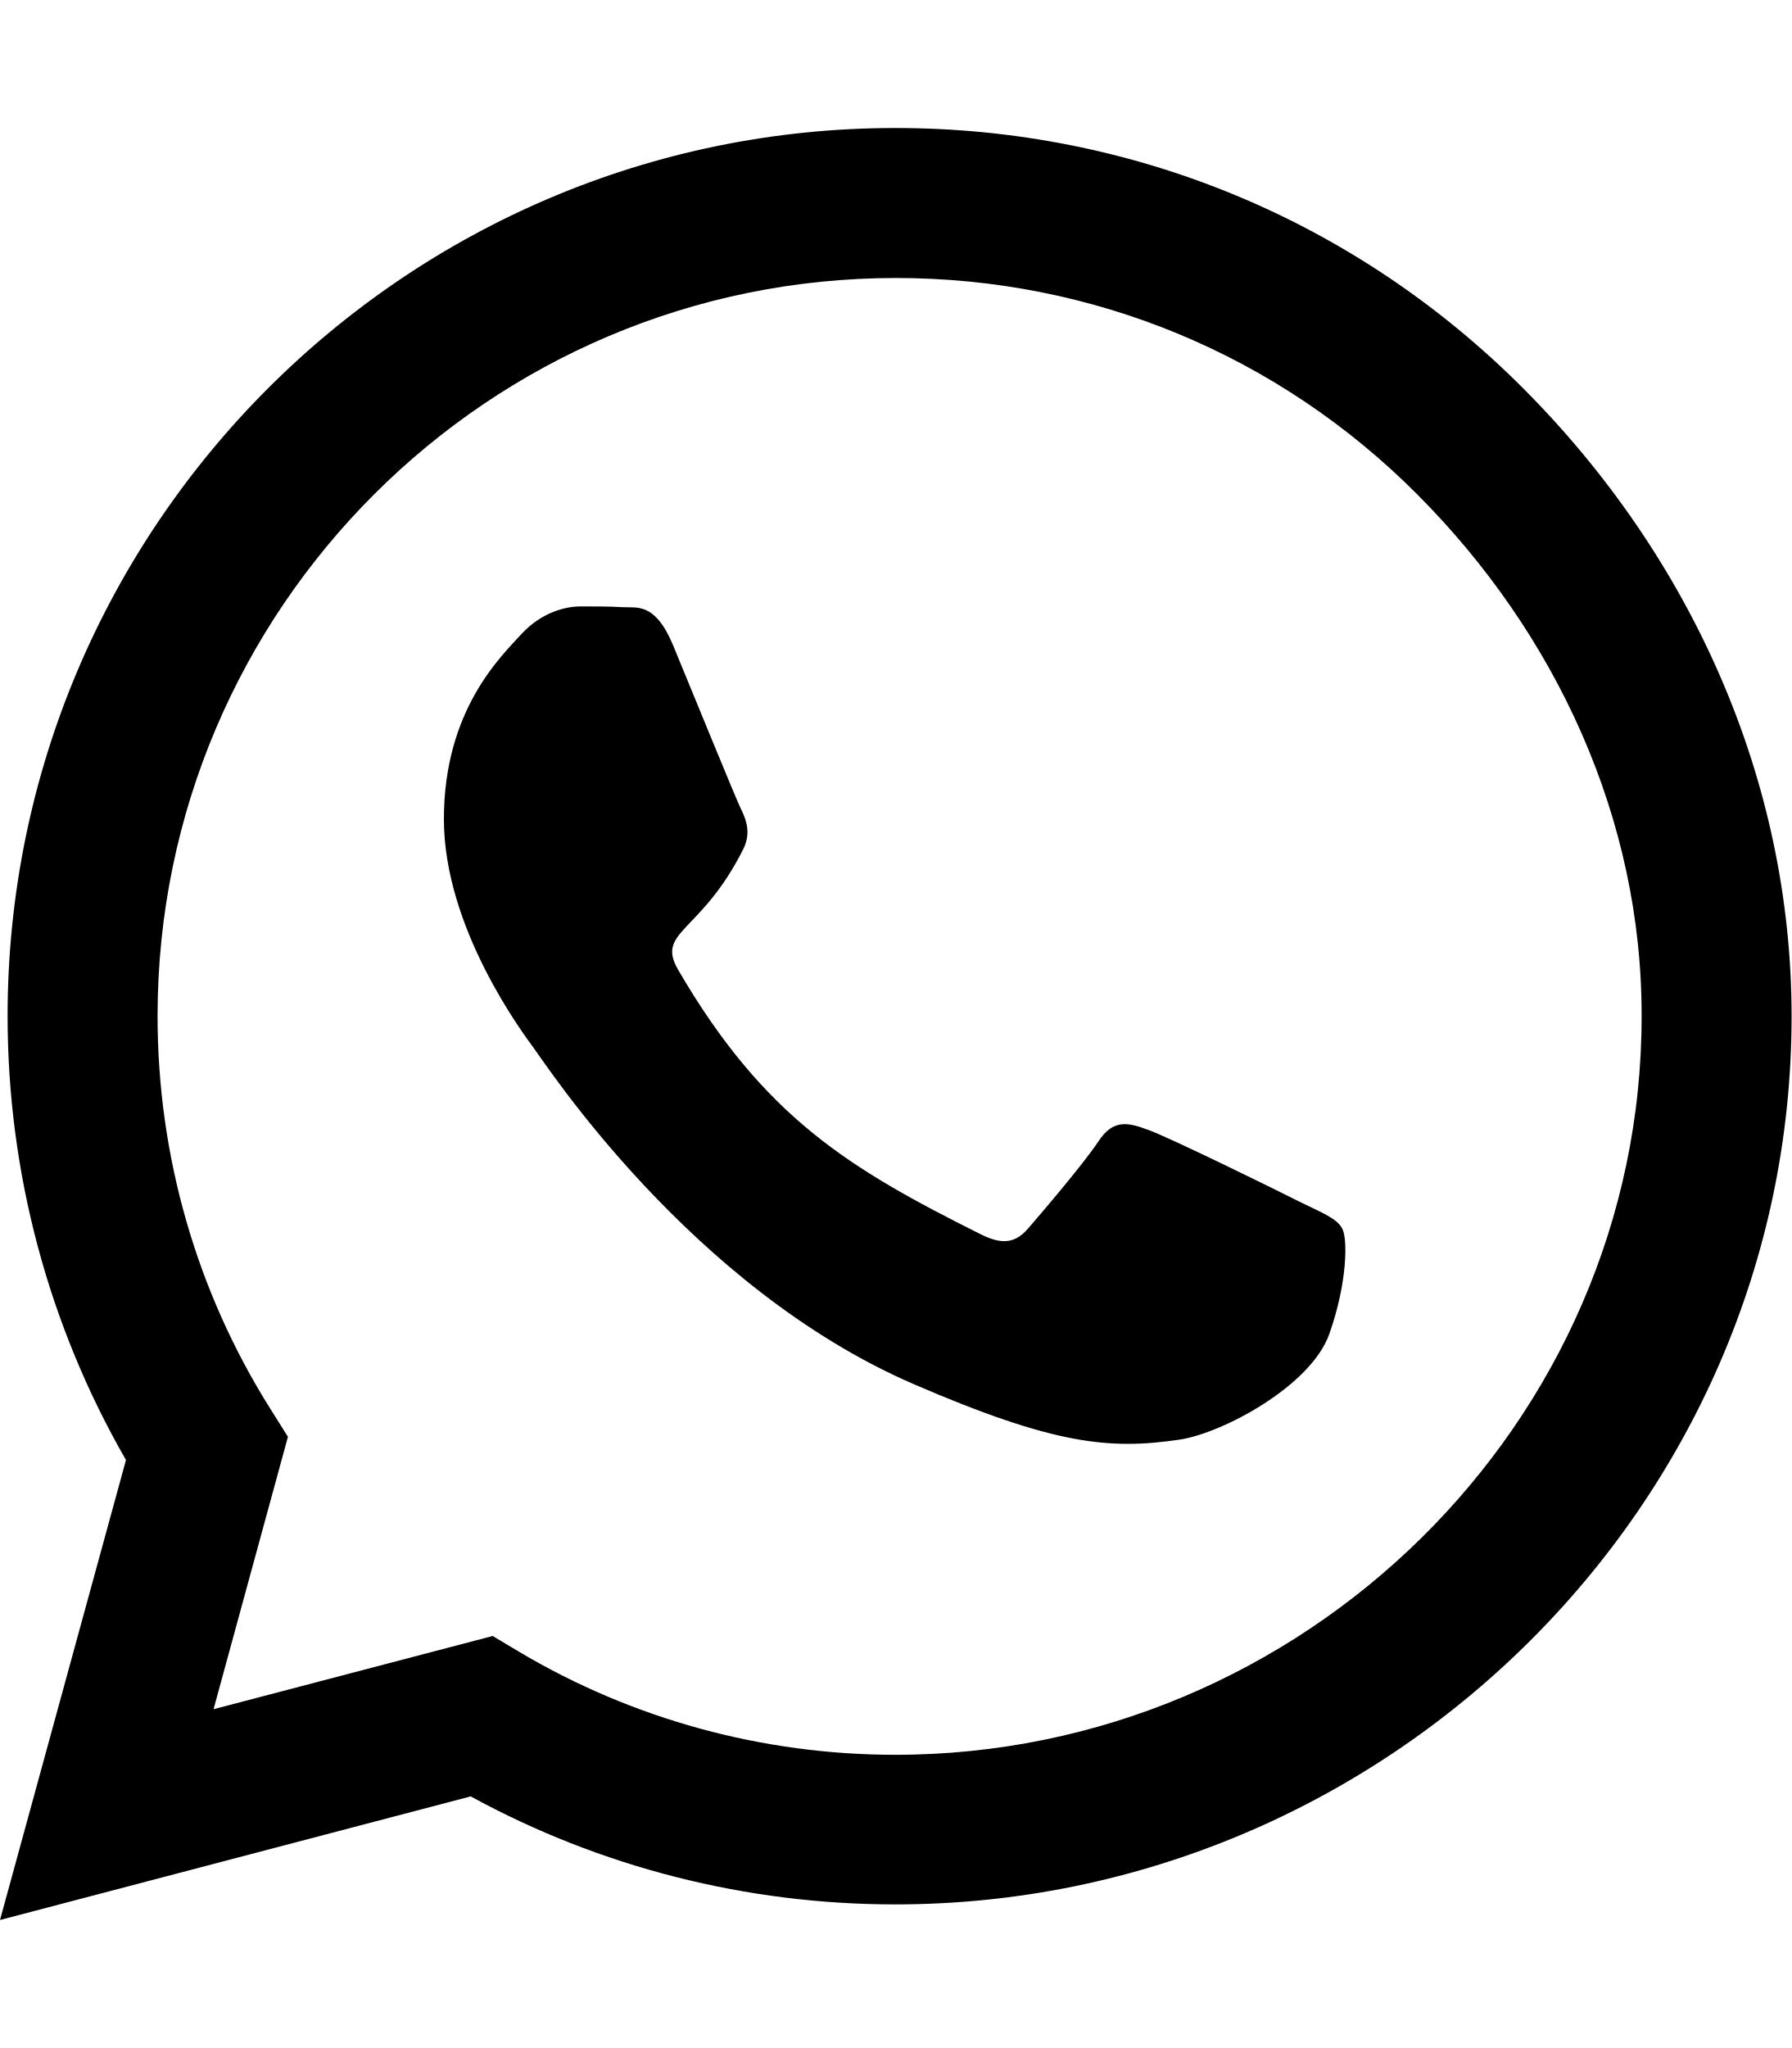
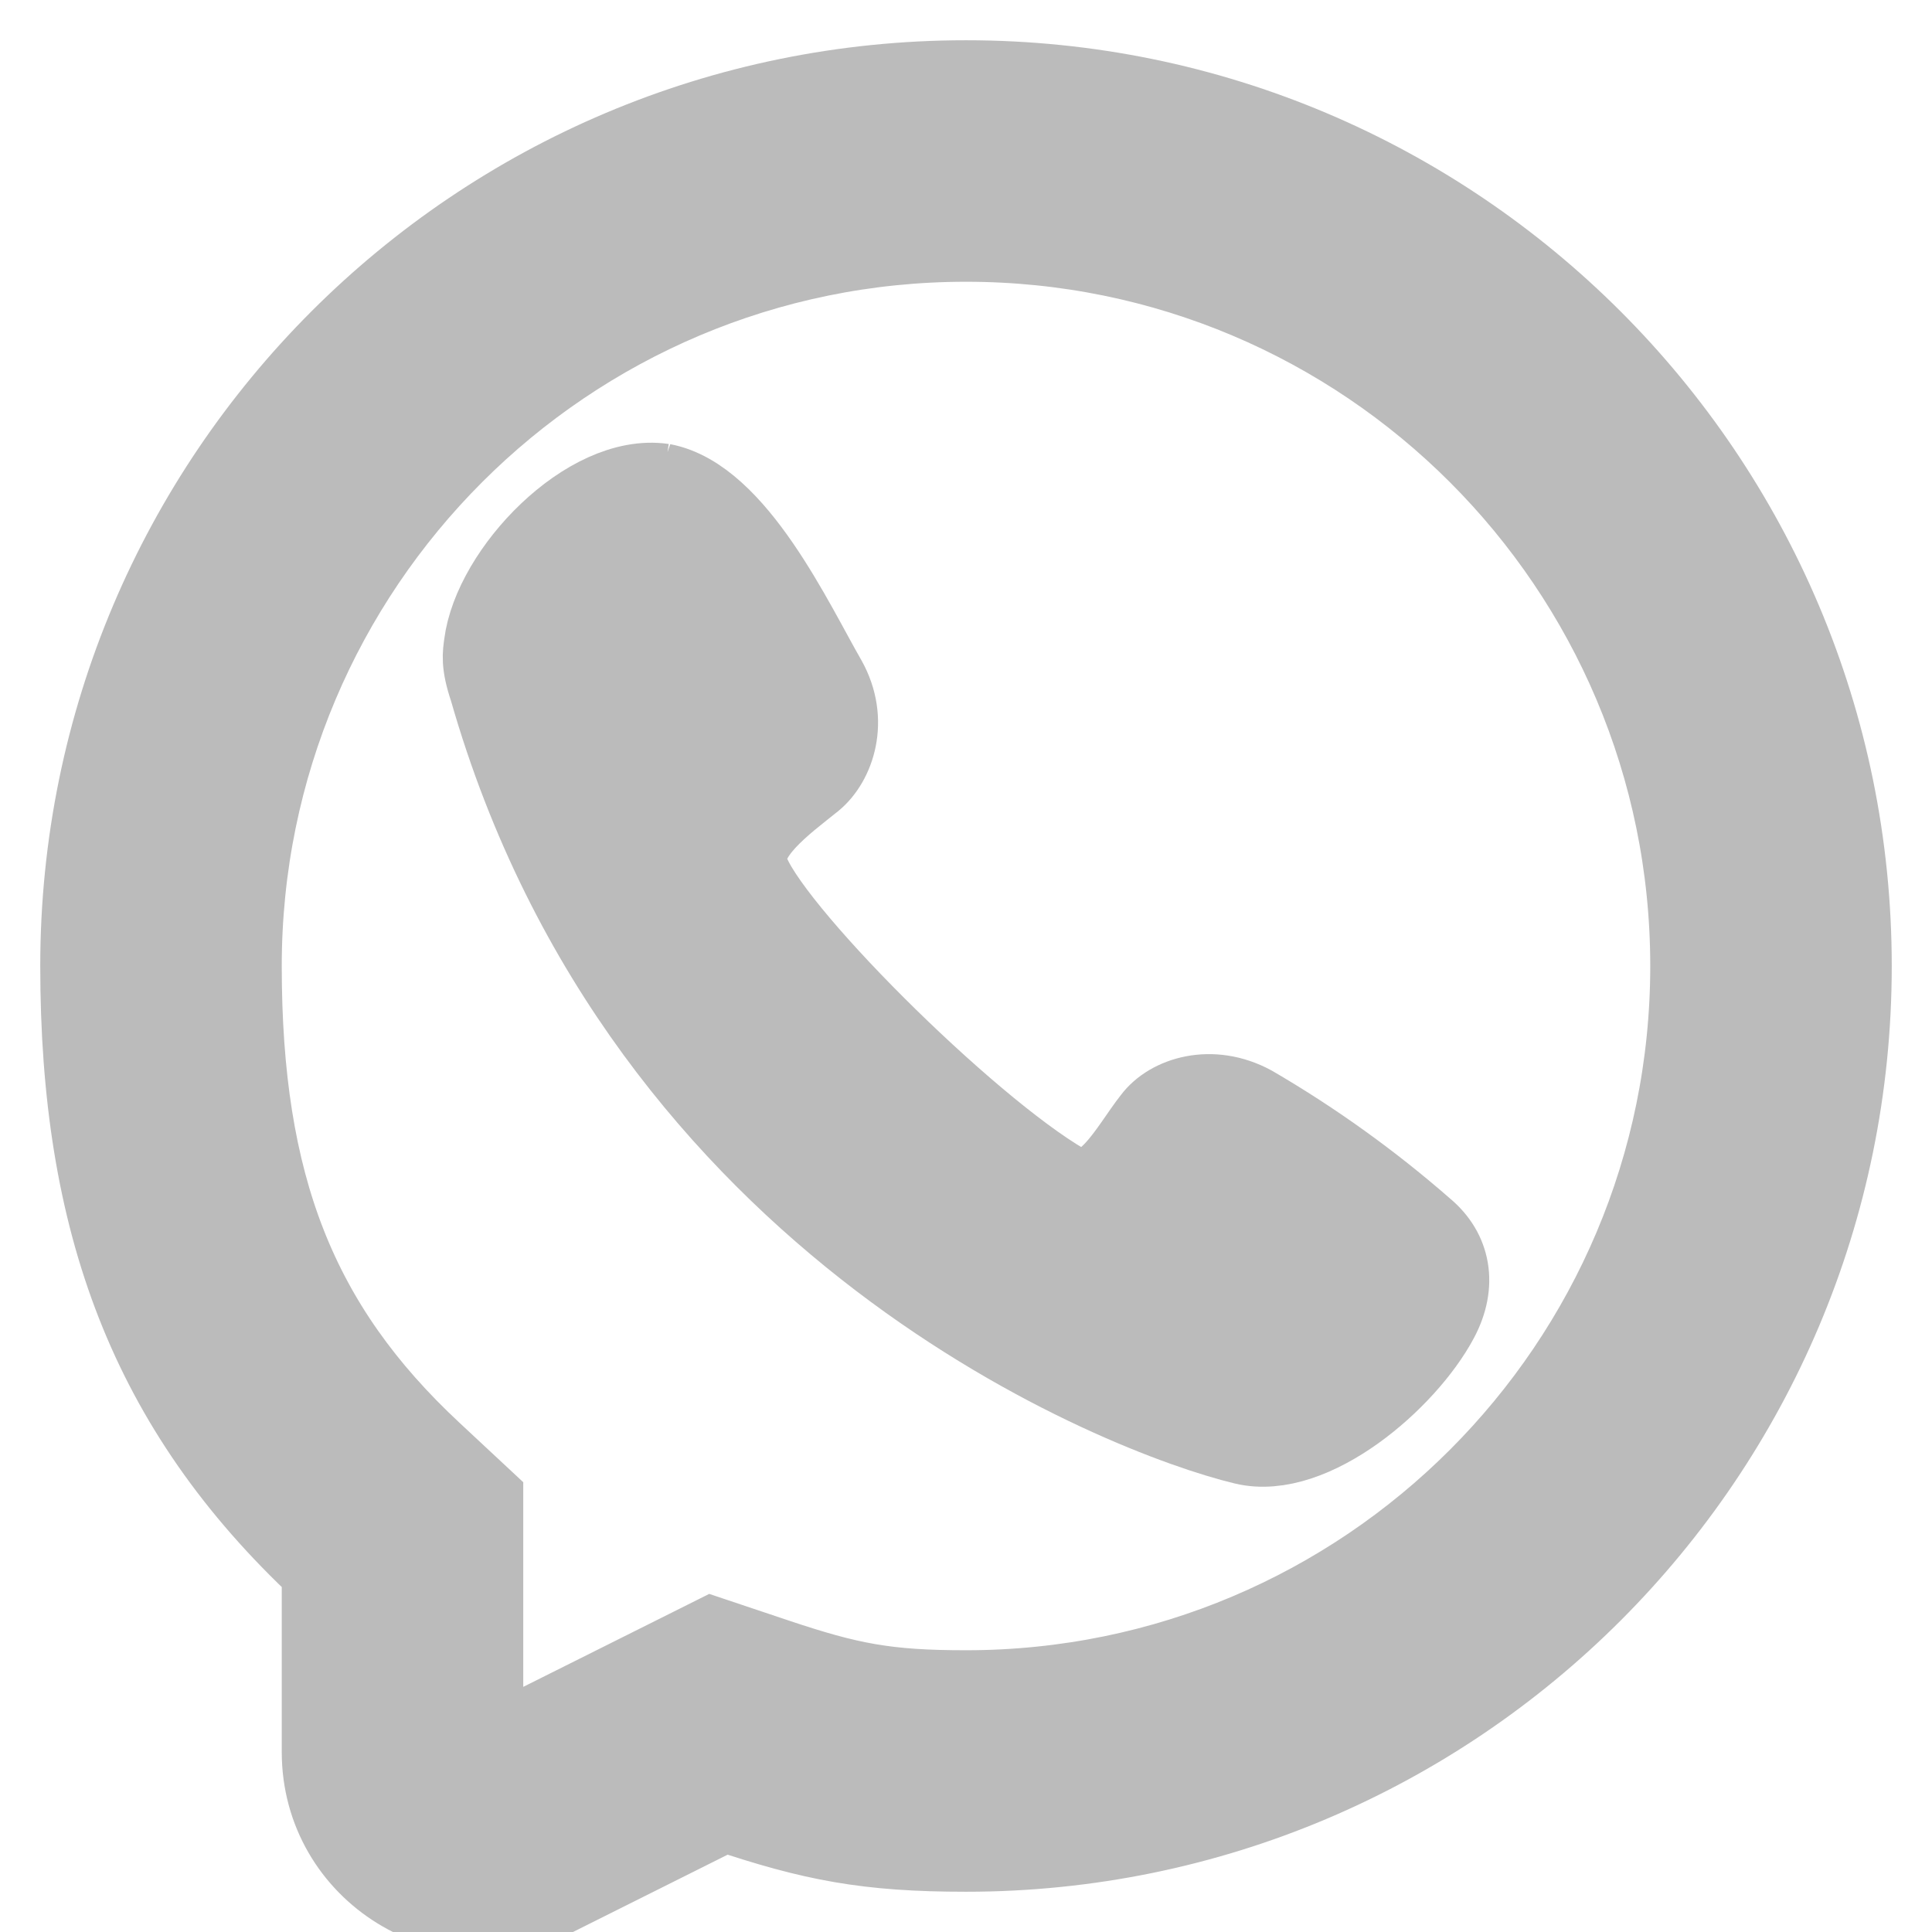
- <svg xmlns="http://www.w3.org/2000/svg" viewBox="0 0 448 512">
-   <path d="M380.9 97.1C339 55.1 283.2 32 223.9 32c-122.4 0-222 99.6-222 222 0 39.1 10.2 77.3 29.6 111L0 480l117.7-30.9c32.4 17.7 68.9 27 106.1 27h.1c122.3 0 224.1-99.6 224.1-222 0-59.3-25.2-115-67.1-157zm-157 341.6c-33.2 0-65.7-8.9-94-25.7l-6.7-4-69.8 18.3L72 359.2l-4.4-7c-18.5-29.4-28.2-63.3-28.2-98.2 0-101.7 82.8-184.5 184.6-184.5 49.3 0 95.6 19.2 130.4 54.1 34.8 34.9 56.2 81.2 56.1 130.5 0 101.8-84.9 184.6-186.6 184.6zm101.2-138.2c-5.5-2.8-32.8-16.2-37.9-18-5.1-1.9-8.8-2.8-12.5 2.8-3.7 5.6-14.3 18-17.6 21.8-3.2 3.7-6.5 4.2-12 1.4-32.6-16.3-54-29.1-75.5-66-5.7-9.8 5.7-9.1 16.3-30.3 1.8-3.7 .9-6.9-.5-9.7-1.4-2.8-12.5-30.1-17.1-41.2-4.5-10.8-9.1-9.3-12.5-9.5-3.2-.2-6.9-.2-10.6-.2-3.7 0-9.7 1.4-14.8 6.9-5.1 5.6-19.4 19-19.4 46.3 0 27.3 19.9 53.7 22.6 57.4 2.8 3.7 39.1 59.7 94.8 83.8 35.2 15.2 49 16.5 66.6 13.9 10.7-1.6 32.8-13.4 37.4-26.4 4.6-13 4.6-24.1 3.2-26.4-1.3-2.5-5-3.9-10.5-6.6z" />
+ <svg xmlns="http://www.w3.org/2000/svg" width="800px" height="800px" viewBox="0 0 24 24" fill="none" stroke="#bbbbbb">
+   <g id="SVGRepo_bgCarrier" stroke-width="0" />
+   <g id="SVGRepo_tracerCarrier" stroke-linecap="round" stroke-linejoin="round" />
+   <g id="SVGRepo_iconCarrier">
+     <path d="M6.014 8.006C6.128 7.102 7.303 5.874 8.235 6.01L8.233 6.009C9.141 6.181 9.859 7.743 10.264 8.445C10.55 8.954 10.364 9.47 10.097 9.688C9.736 9.979 9.171 10.38 9.289 10.783C9.5 11.5 12 14 13.23 14.711C13.695 14.98 14.033 14.27 14.321 13.907C14.53 13.627 15.047 13.46 15.555 13.736C16.314 14.178 17.029 14.692 17.69 15.27C18.02 15.546 18.098 15.954 17.869 16.385C17.466 17.144 16.3 18.146 15.454 17.942C13.976 17.587 8 15.27 6.08 8.558C5.972 8.24 6 8.12 6.014 8.006Z" fill="#bbbbbb" />
+     <path fill-rule="evenodd" clip-rule="evenodd" d="M12 23C10.776 23 10.099 22.869 9 22.5L6.894 23.553C5.565 24.218 4 23.251 4 21.764V19.5C1.847 17.492 1 15.177 1 12C1 5.925 5.925 1 12 1C18.075 1 23 5.925 23 12C23 18.075 18.075 23 12 23ZM6 18.63L5.364 18.037C3.691 16.477 3 14.733 3 12C3 7.029 7.029 3 12 3C16.971 3 21 7.029 21 12C21 16.971 16.971 21 12 21C11.014 21 10.552 20.911 9.636 20.604L8.848 20.34L6 21.764V18.63Z" fill="#bbbbbb" />
+   </g>
</svg>
